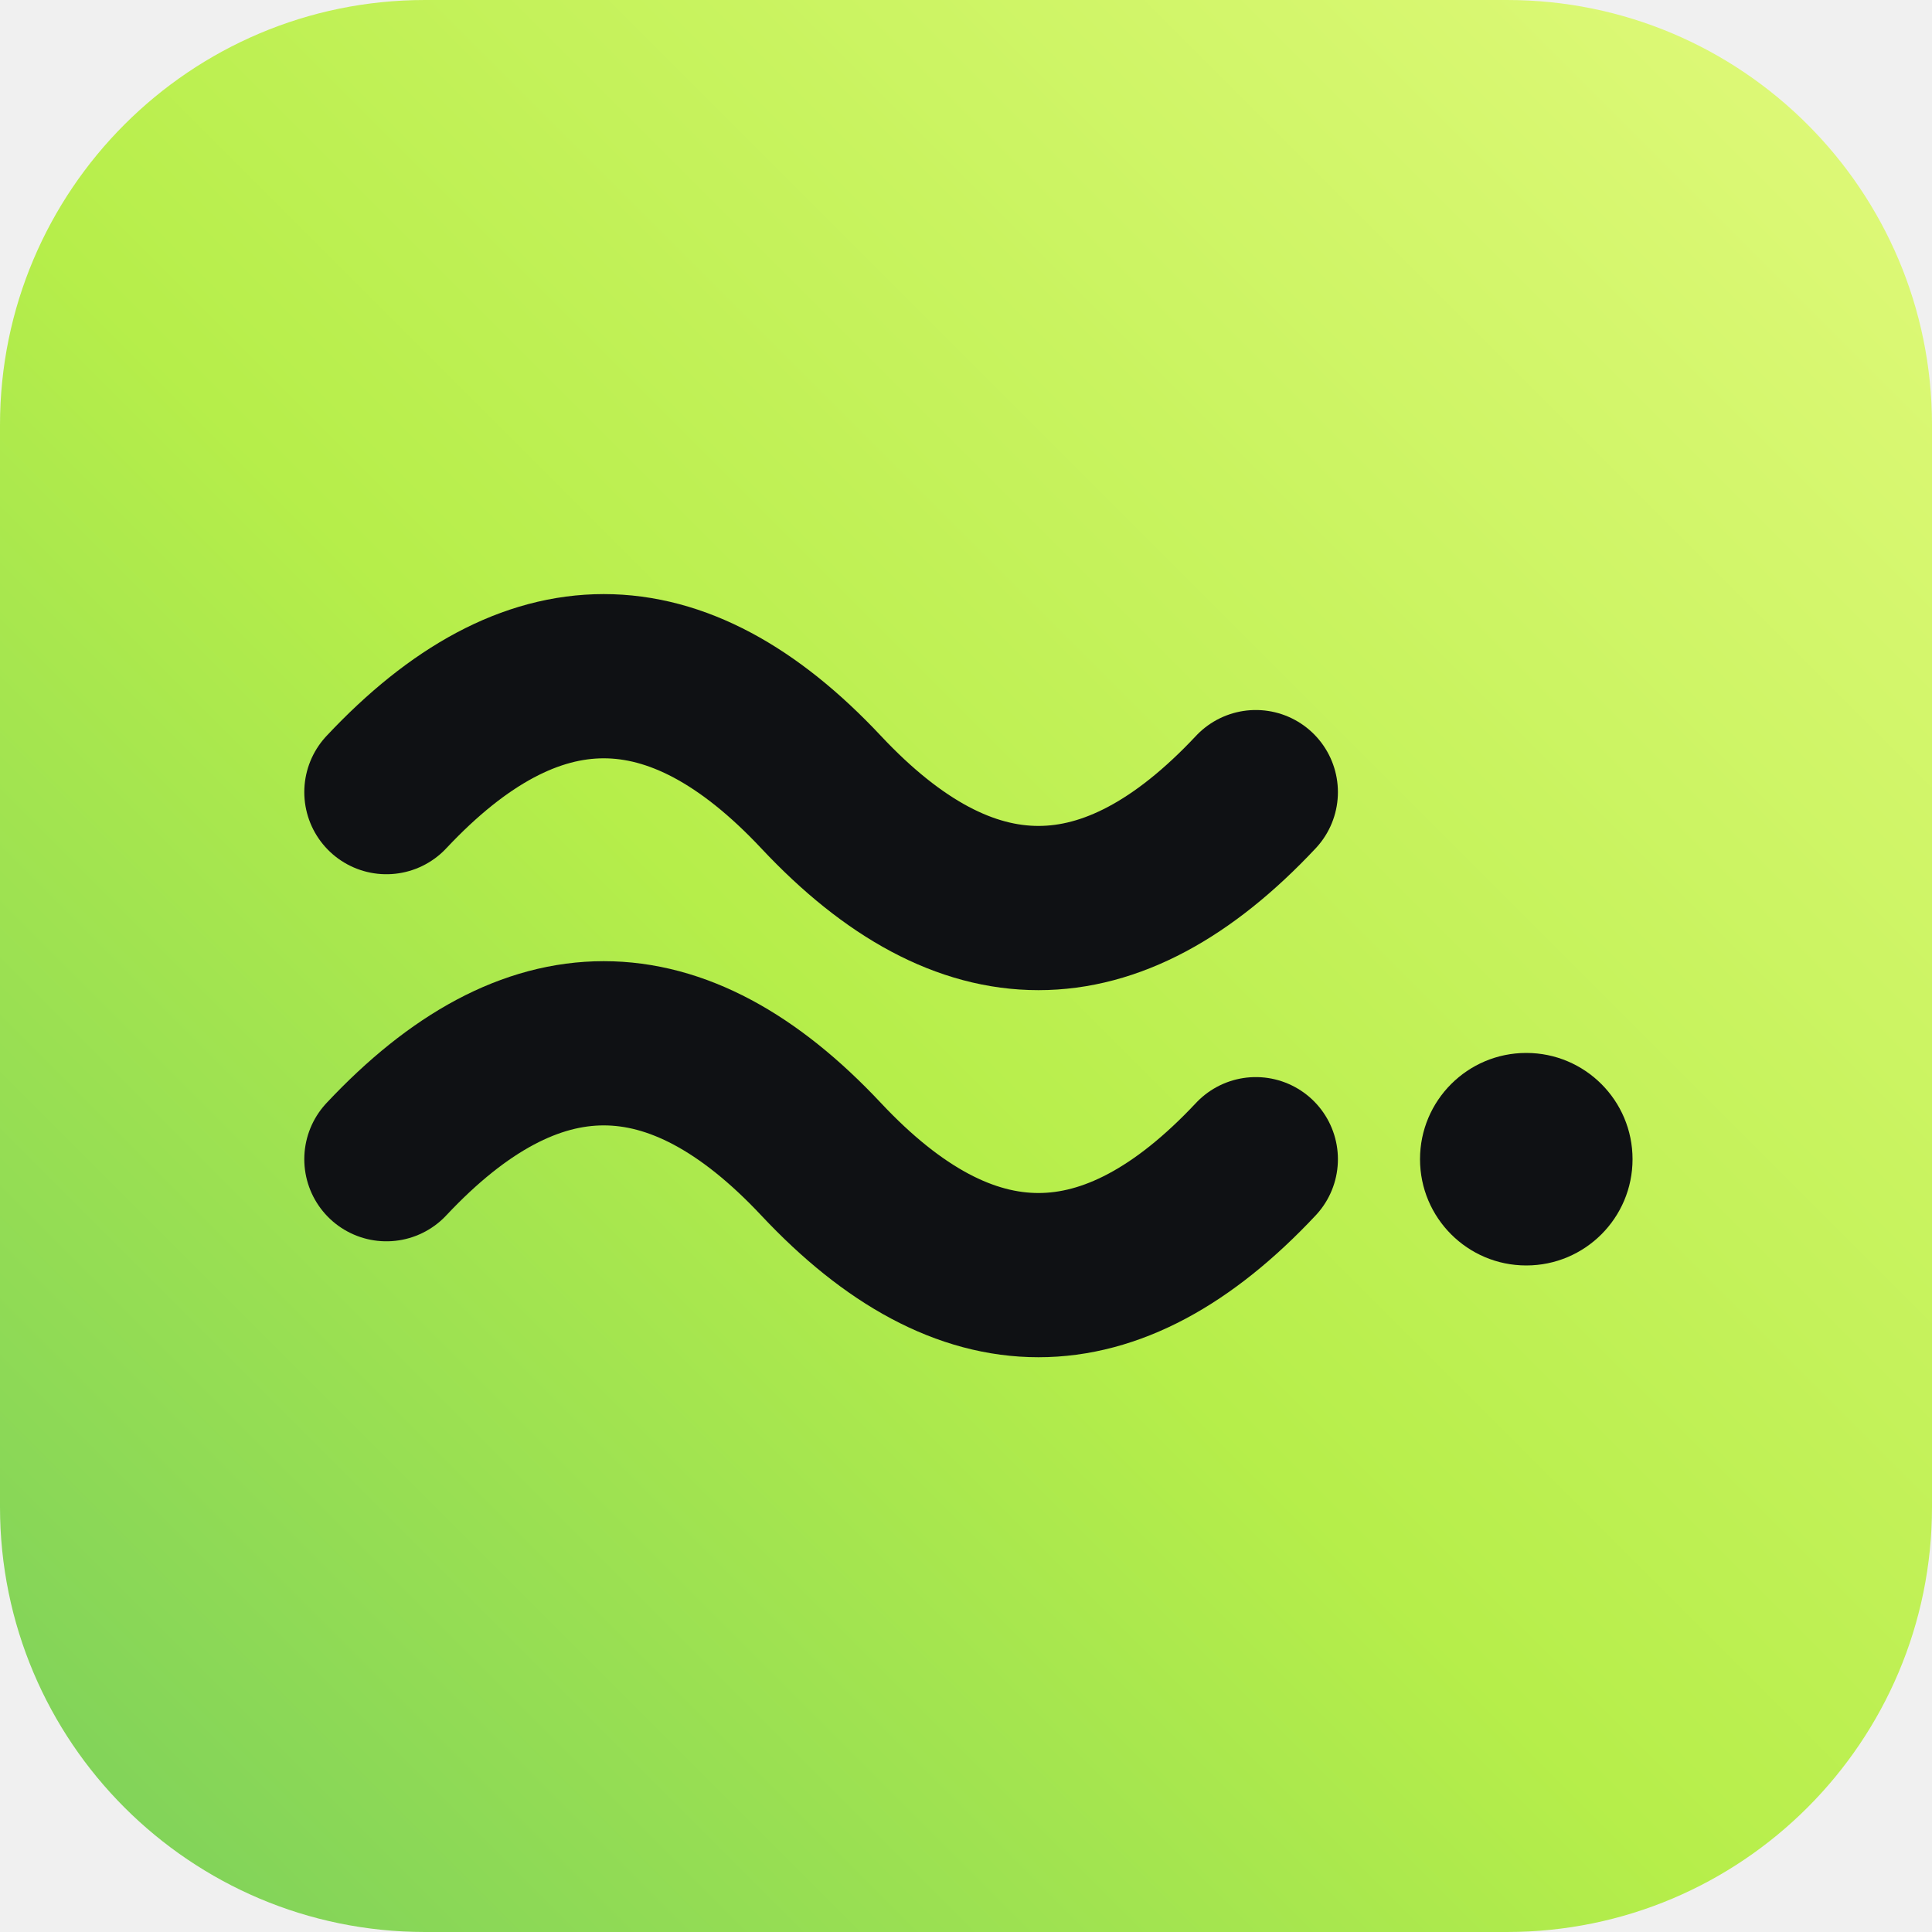
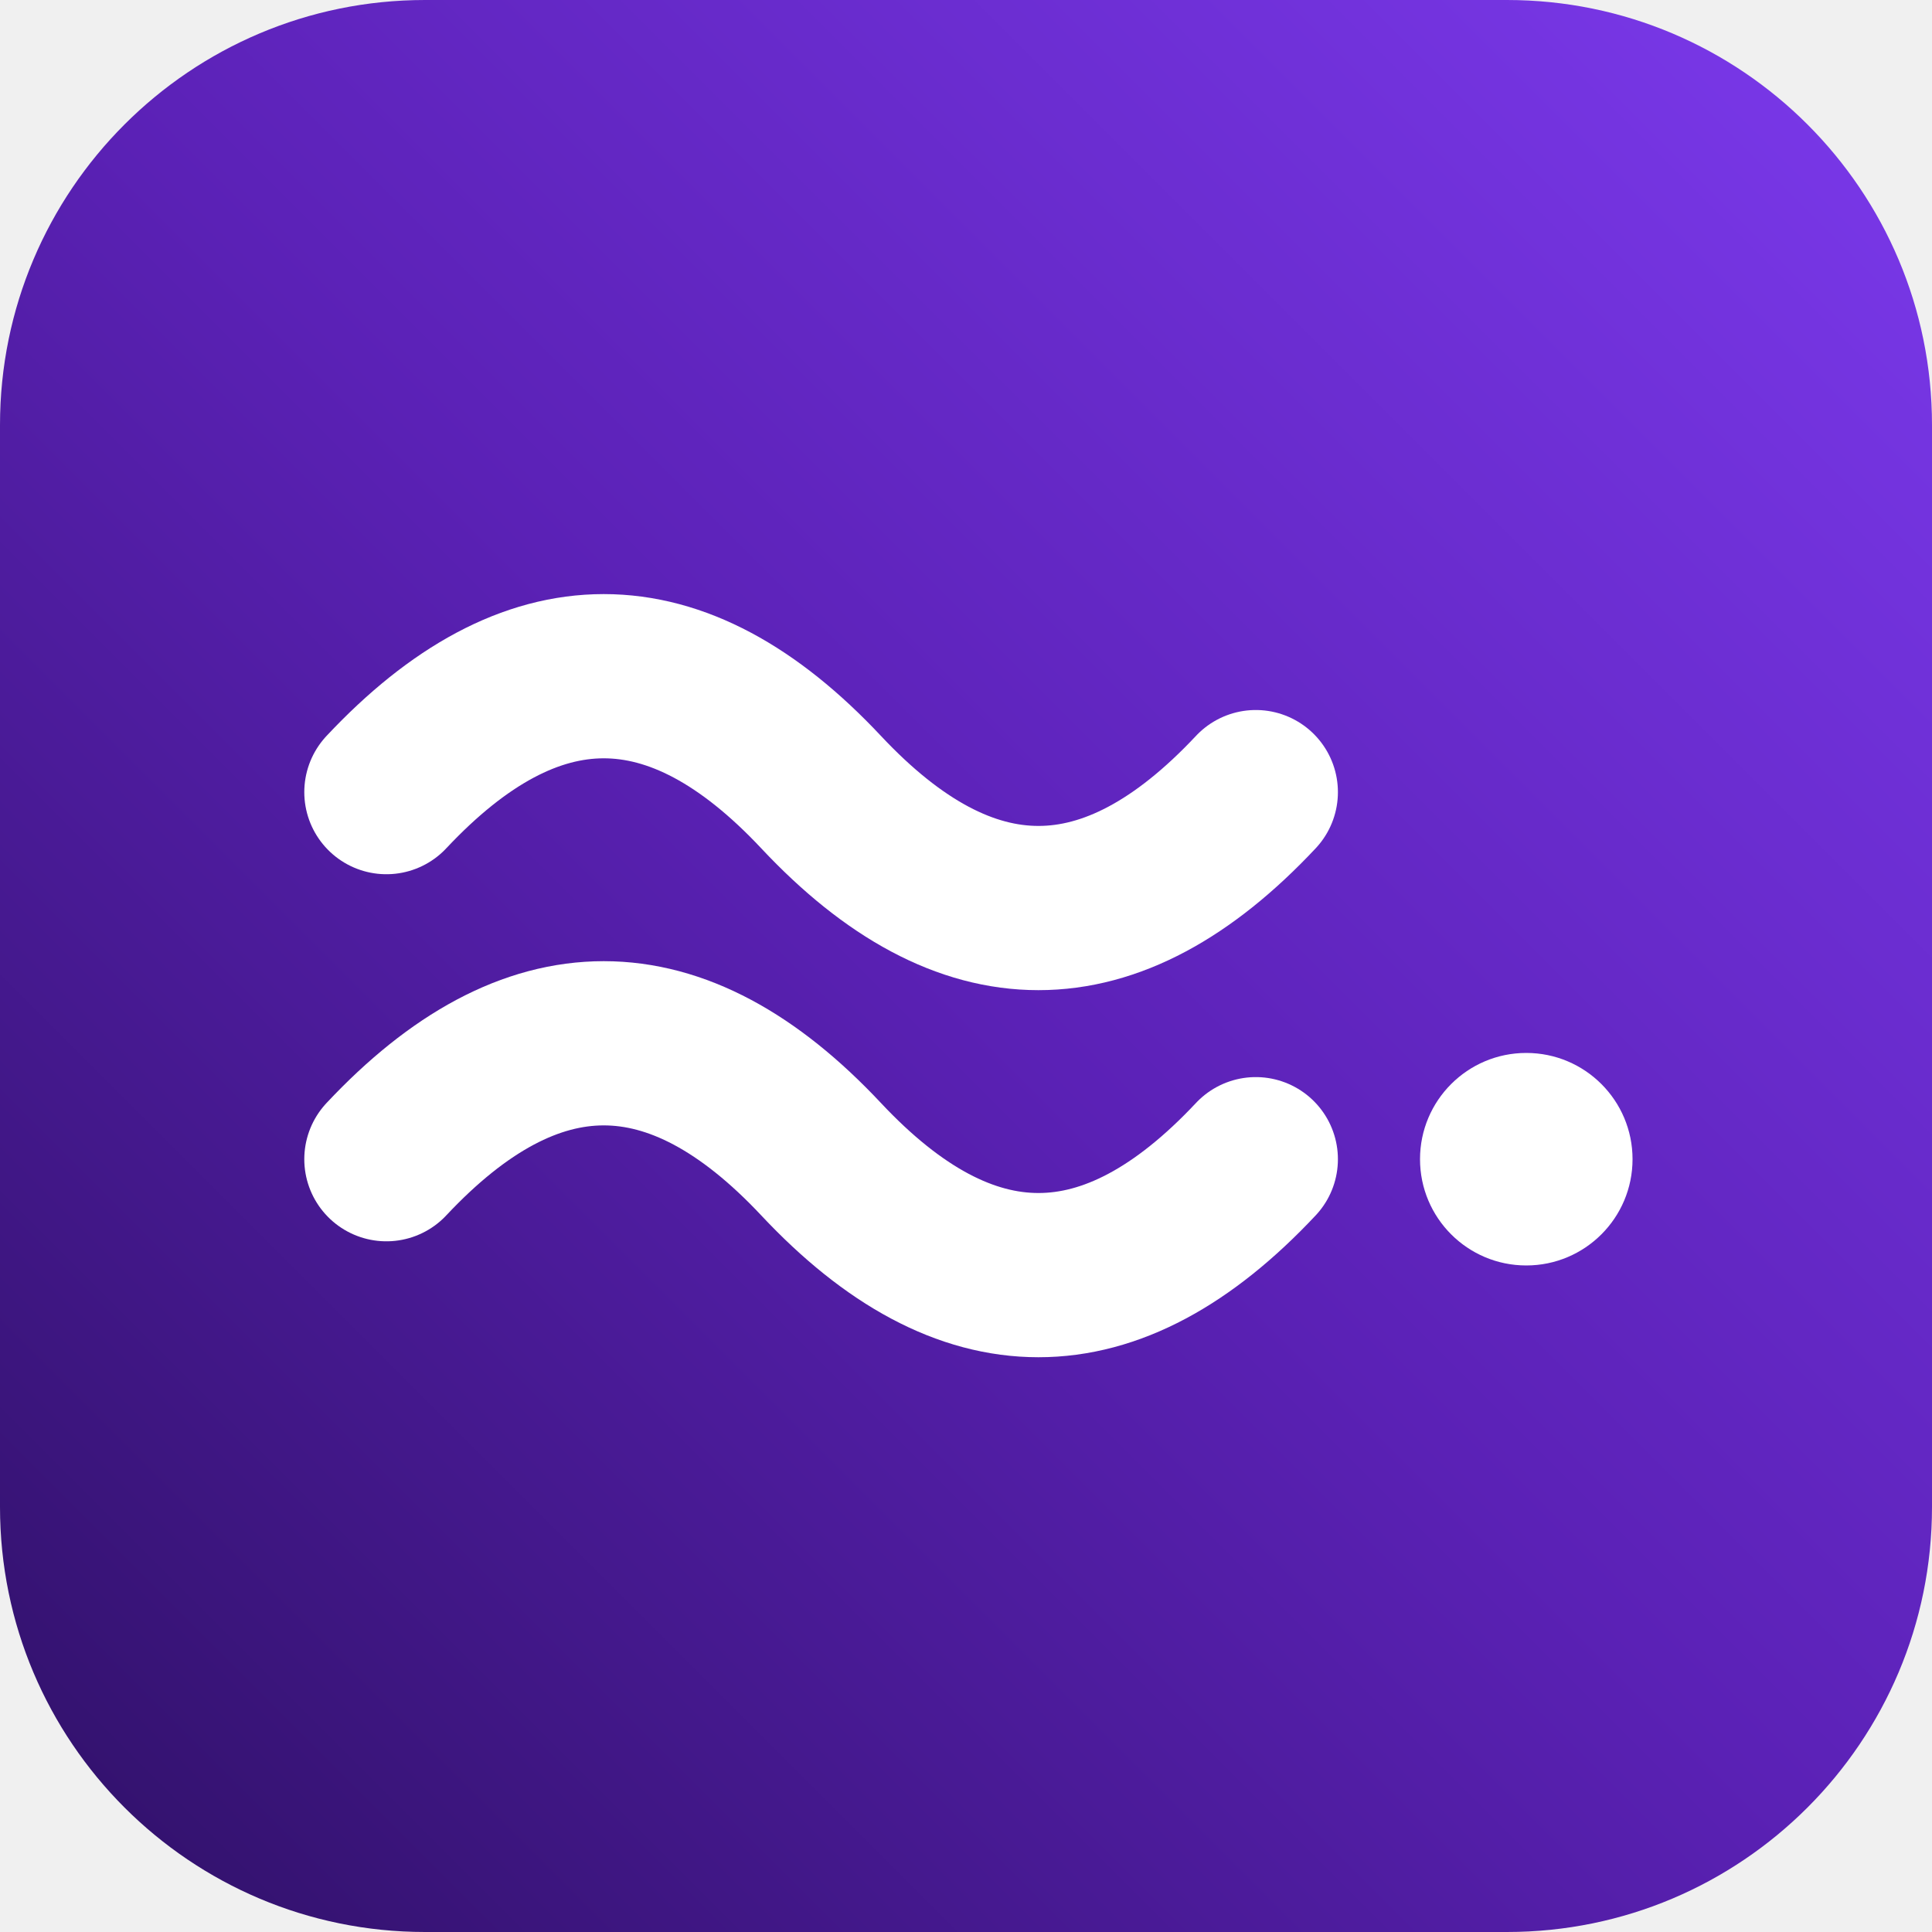
<svg xmlns="http://www.w3.org/2000/svg" viewBox="0 0 100 100">
  <defs>
-     <linearGradient id="lima" x1="0" y1="1" x2="1" y2="0">
-       <stop offset="0" stop-color="#79CF5C" />
-       <stop offset=".45" stop-color="#B6EE4A" />
-       <stop offset="1" stop-color="#E2FA7C" />
+     <linearGradient id="morado" x1="0" y1="1" x2="1" y2="0">
+       <stop offset="0" stop-color="#2E1065" />
+       <stop offset=".5" stop-color="#5B21B6" />
+       <stop offset="1" stop-color="#7C3AED" />
    </linearGradient>
  </defs>
-   <rect width="100" height="100" rx="22" fill="url(#lima)" />
-   <g fill="none" stroke="#0F1114" stroke-width="8.5" stroke-linecap="round">
+   <rect width="100" height="100" rx="22" fill="url(#morado)" />
+   <g fill="none" stroke="#FFFFFF" stroke-width="8.5" stroke-linecap="round">
    <path d="M20 41c7.5-8 15-8 22.5 0s15 8 22.5 0" />
    <path d="M20 60c7.5-8 15-8 22.5 0s15 8 22.5 0" />
  </g>
-   <circle cx="79" cy="60" r="5.5" fill="#0F1114" />
+   <circle cx="79" cy="60" r="5.5" fill="#FFFFFF" />
</svg>
